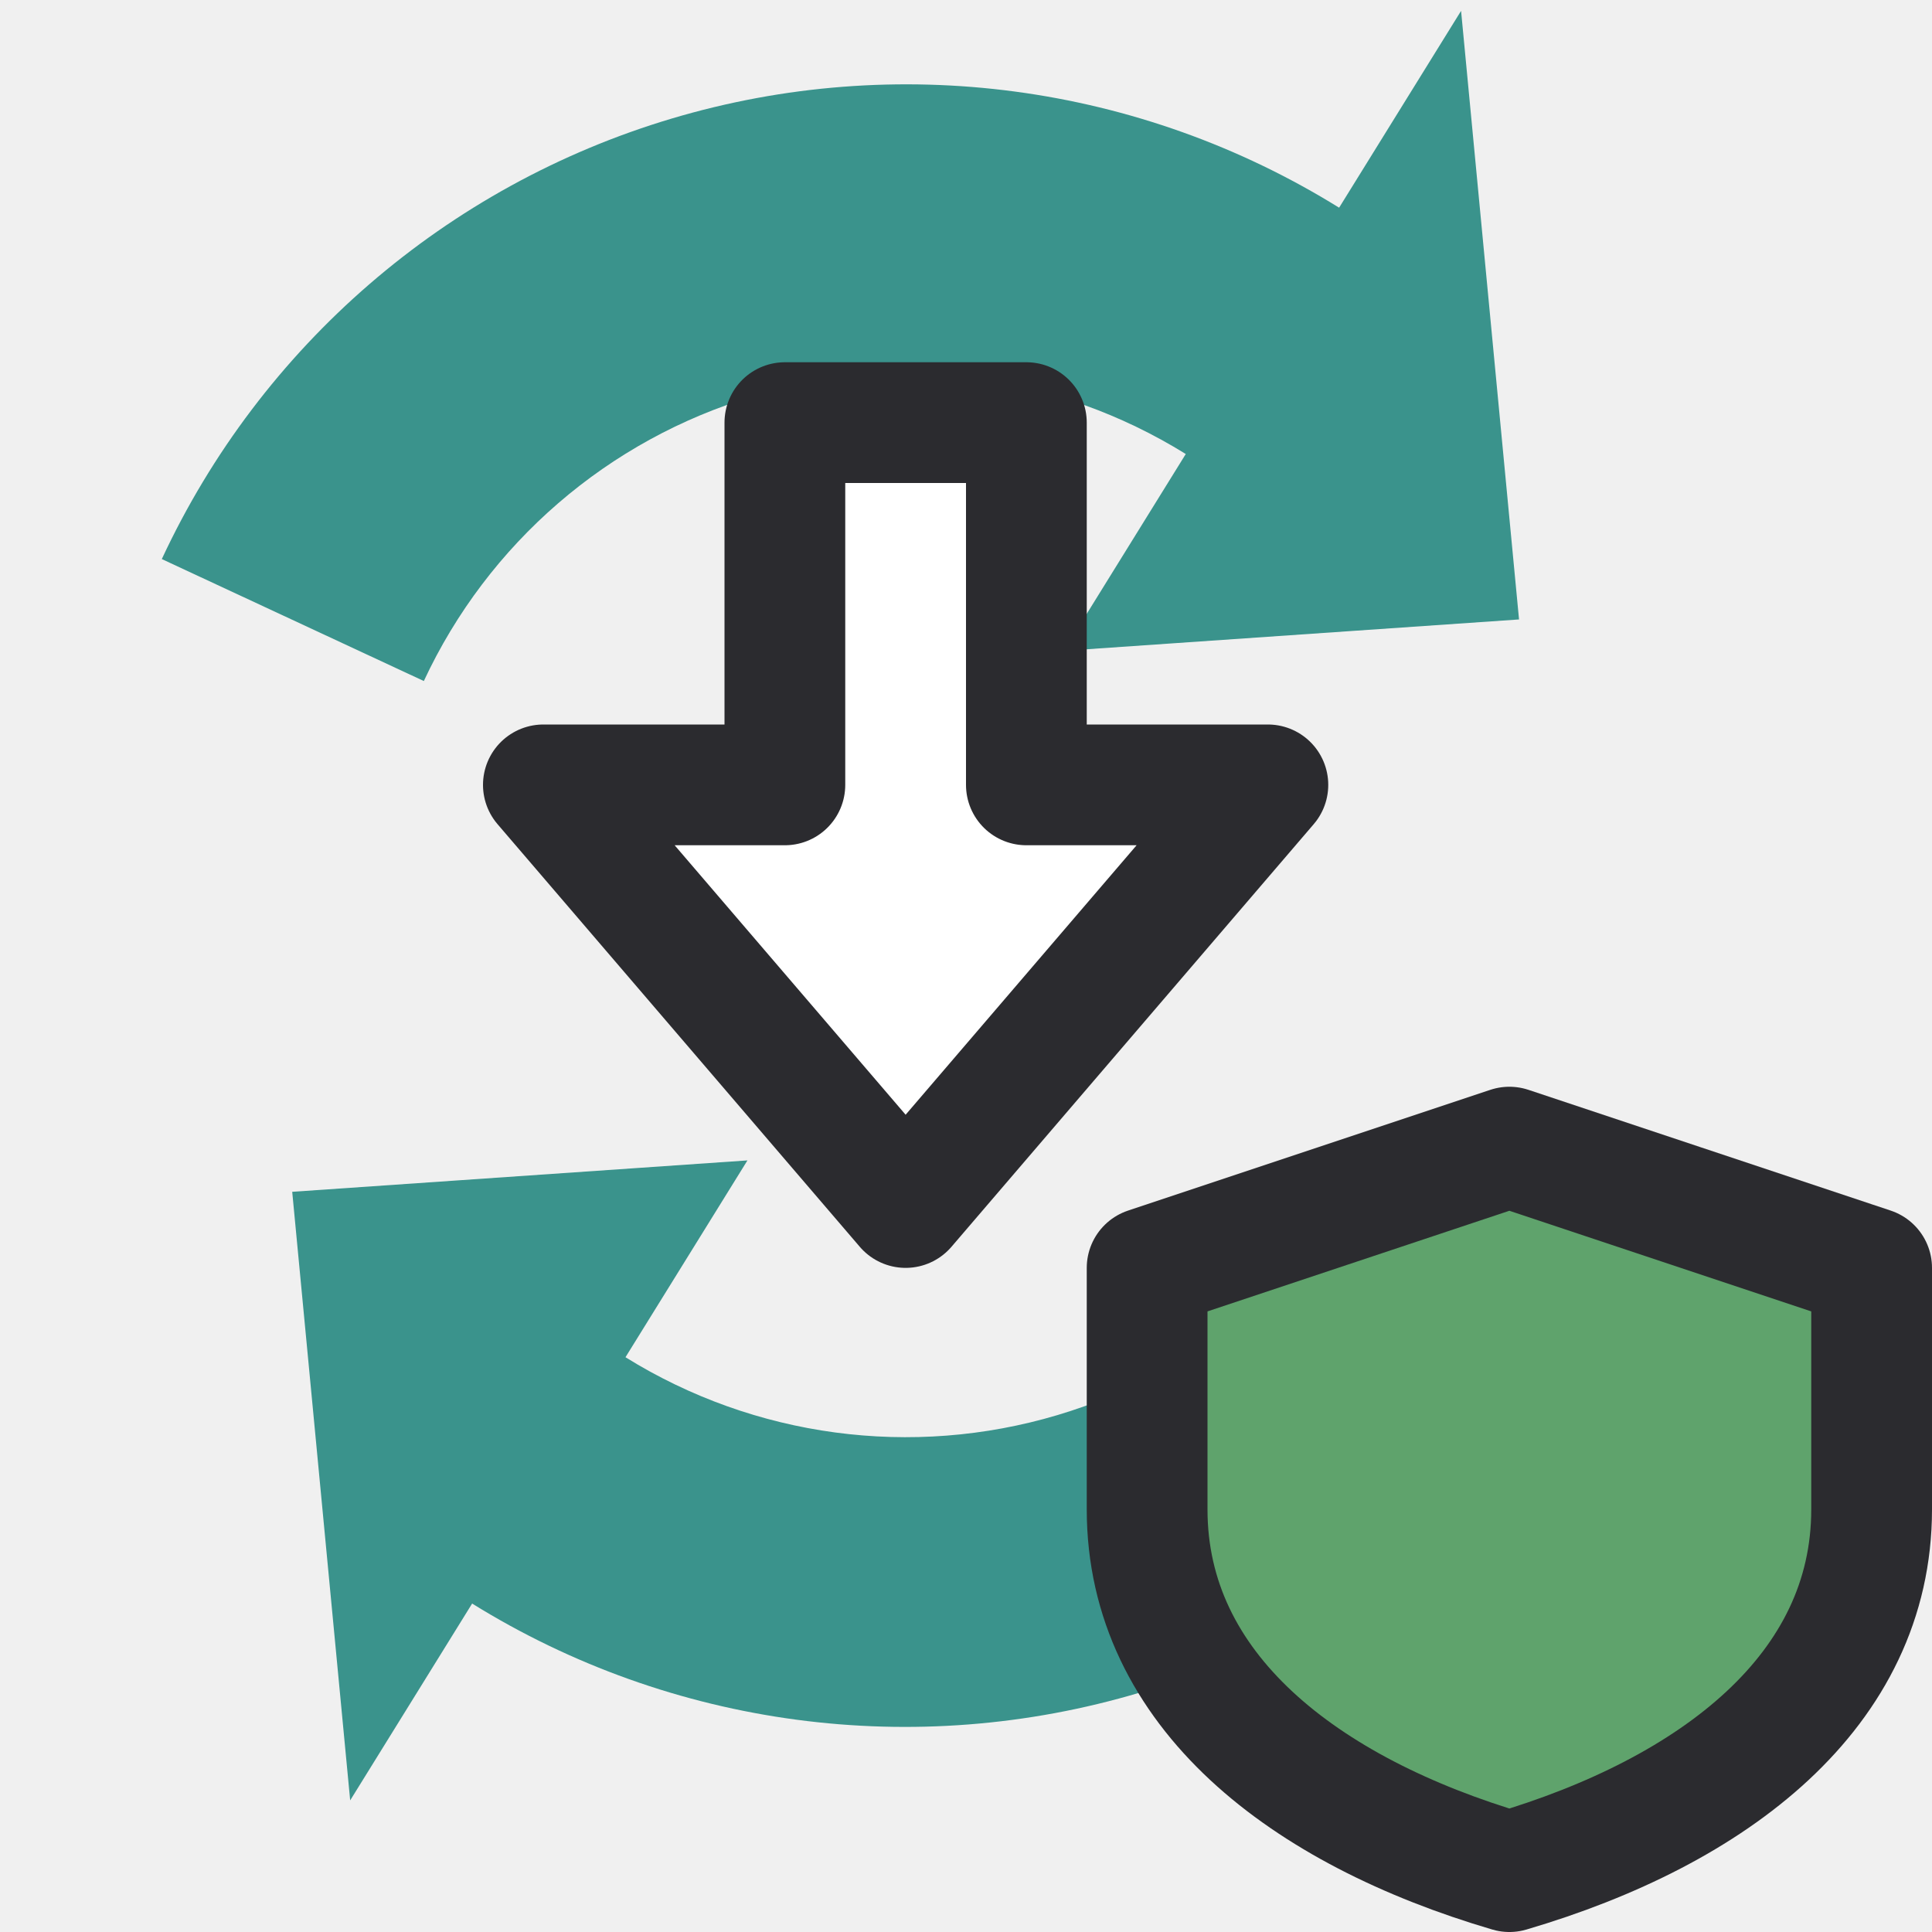
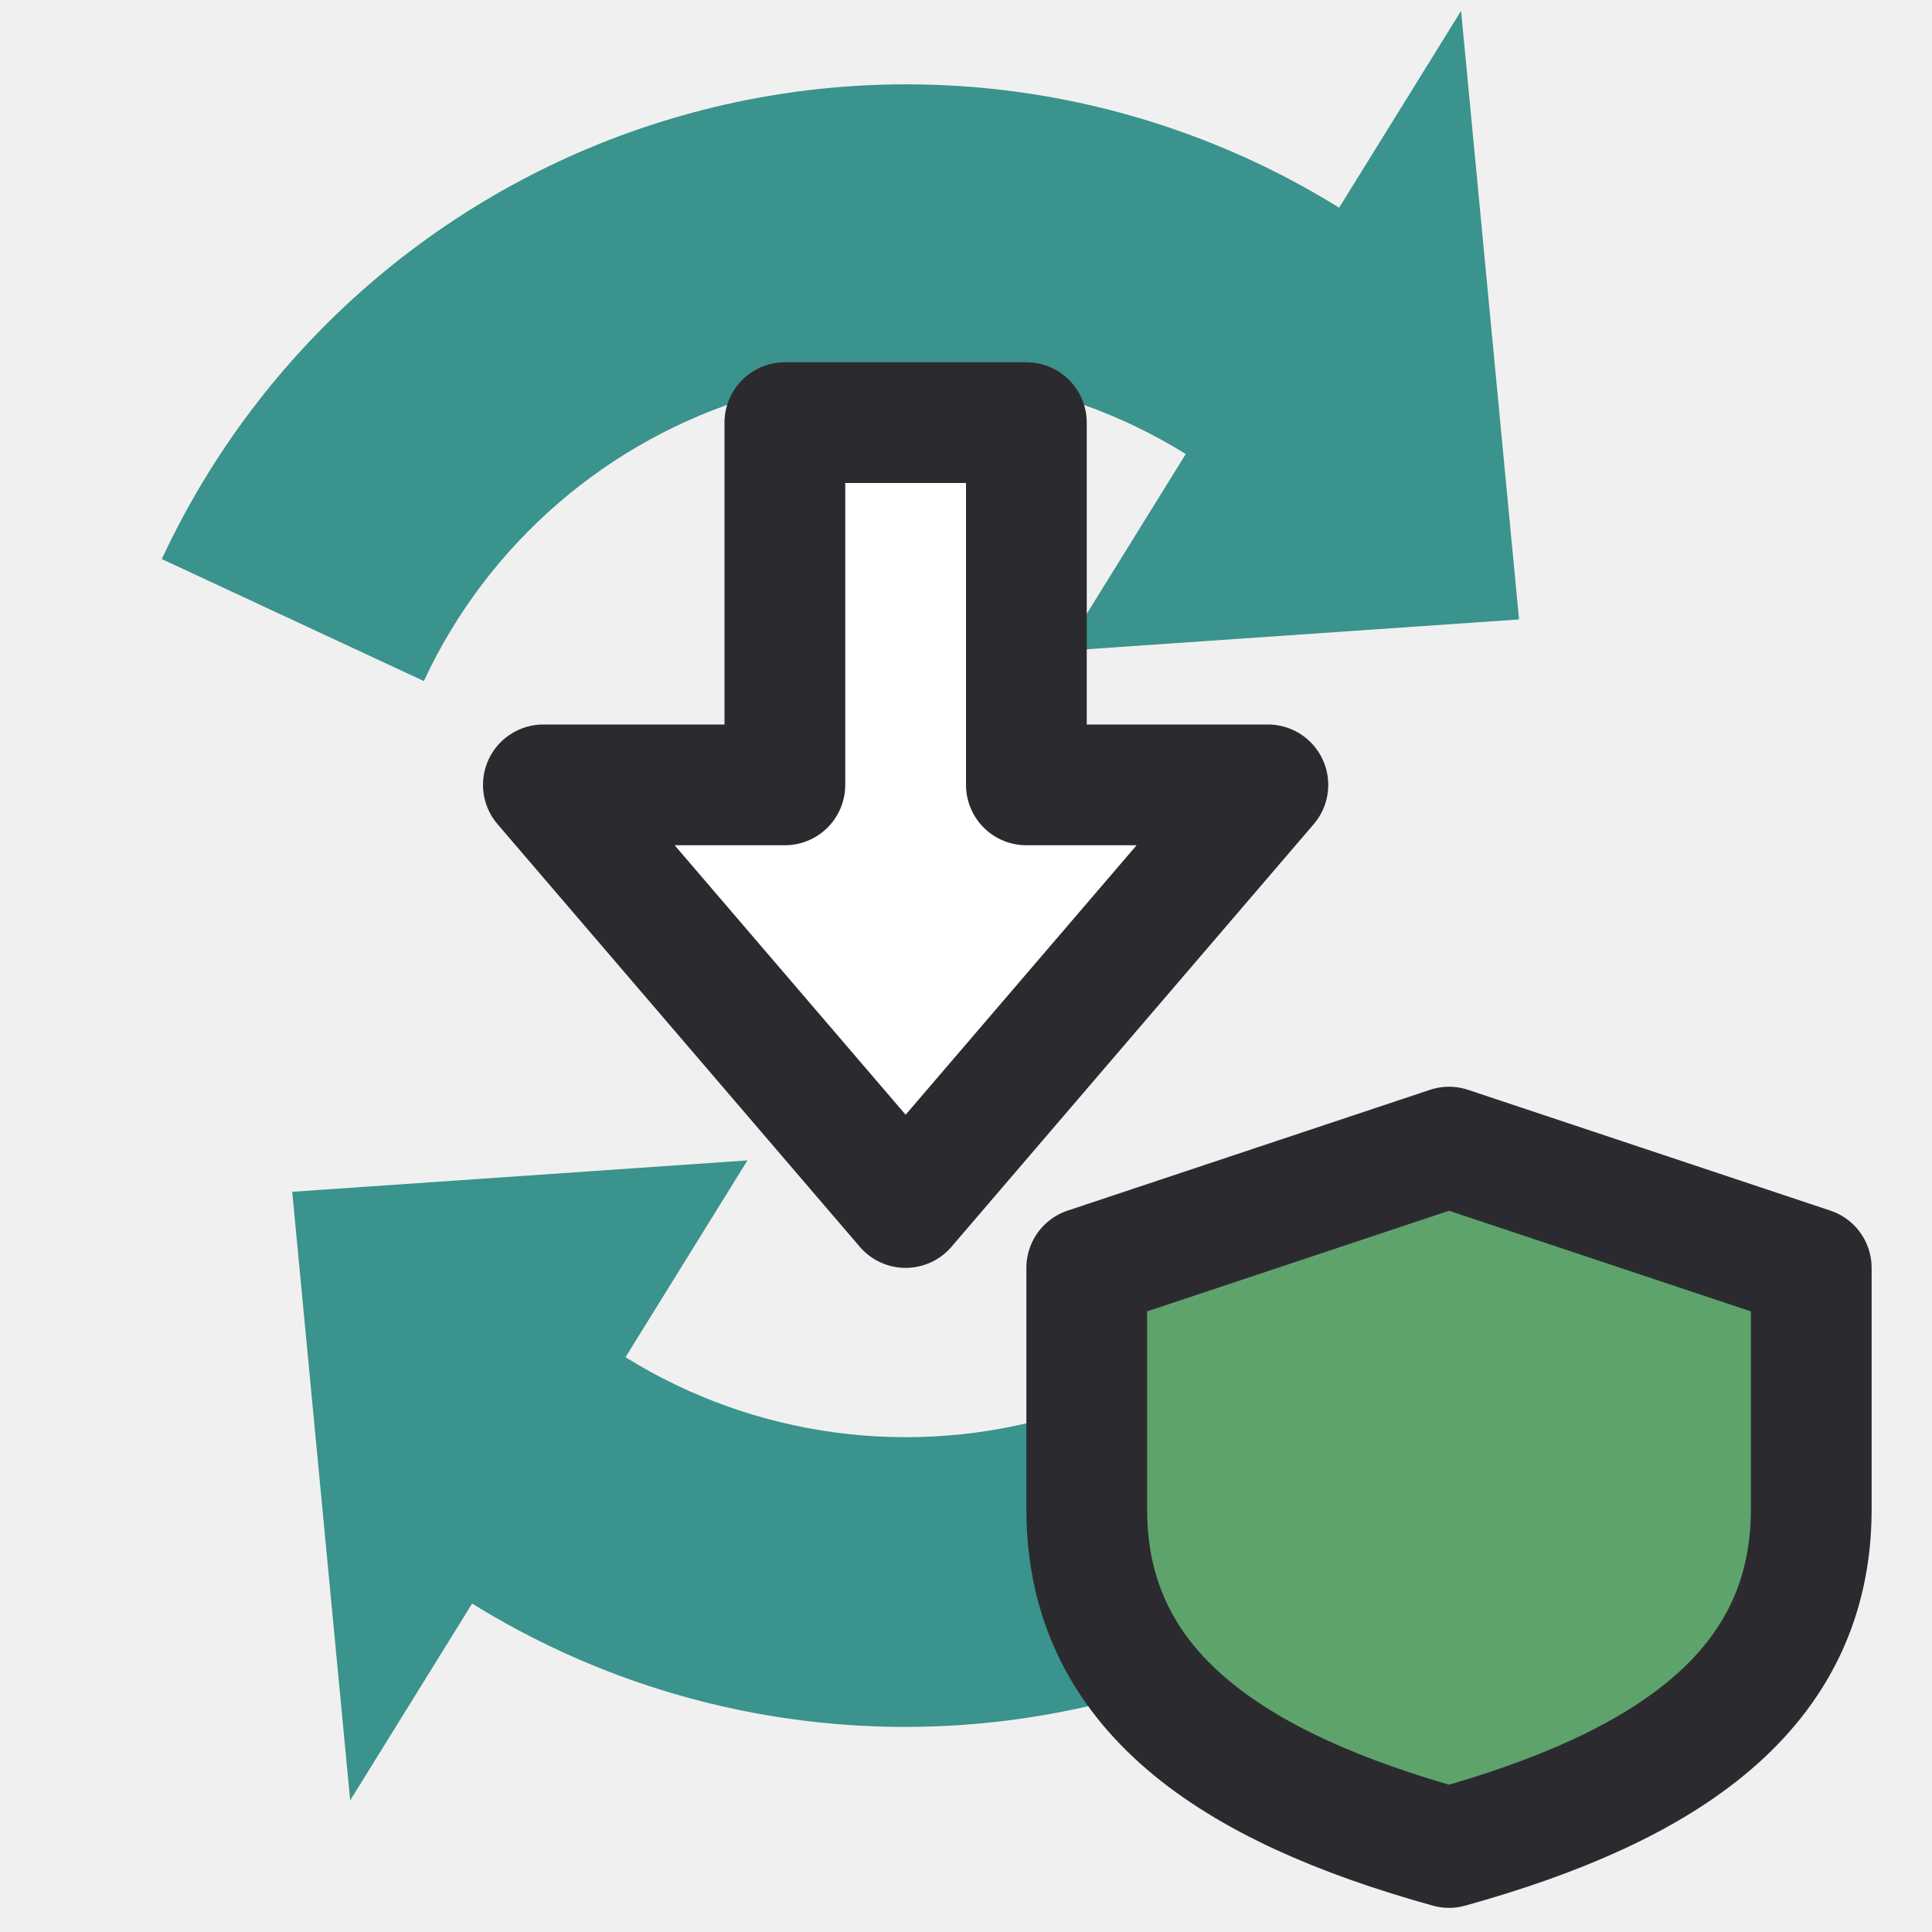
<svg xmlns="http://www.w3.org/2000/svg" width="16" height="16" viewBox="0 0 16 16" shape-rendering="auto">
  <path d="M1.34 4.63 A6.8 6.8 0 0 1 11.09 1.72 L12.1 0.09 L12.58 5.13 L8.81 5.39 L9.82 3.76 A4.4 4.4 0 0 0 3.51 5.64 Z" fill="#3A938C" />
  <path d="M13.66 10.37 A6.8 6.8 0 0 1 3.91 13.28 L2.9 14.91 L2.42 9.87 L6.19 9.61 L5.18 11.24 A4.4 4.4 0 0 0 11.49 9.36 Z" fill="#3A938C" />
  <path d="M6.5 3.5H8.5V6.5H10.5L7.5 10L4.5 6.5H6.5Z" fill="#FFFFFF" stroke="#2B2B2F" stroke-width="1" stroke-linejoin="round" stroke-linecap="round" />
-   <path d="M12.5 9.5L15.5 10.5V12.5C15.5 14 14.2 15 12.5 15.5C10.8 15 9.5 14 9.5 12.5V10.5Z" fill="#5FA36C" stroke="#2B2B2F" stroke-width="1" stroke-linejoin="round" stroke-linecap="round" />
+   <path d="M12 9.5L15 10.5V12.5C15 14 13.8 14.8 12 15.3C10.2 14.8 9 14 9 12.5V10.5Z" fill="#5FA36C" stroke="#2B2B2F" stroke-width="1" stroke-linejoin="round" stroke-linecap="round" />
</svg>
